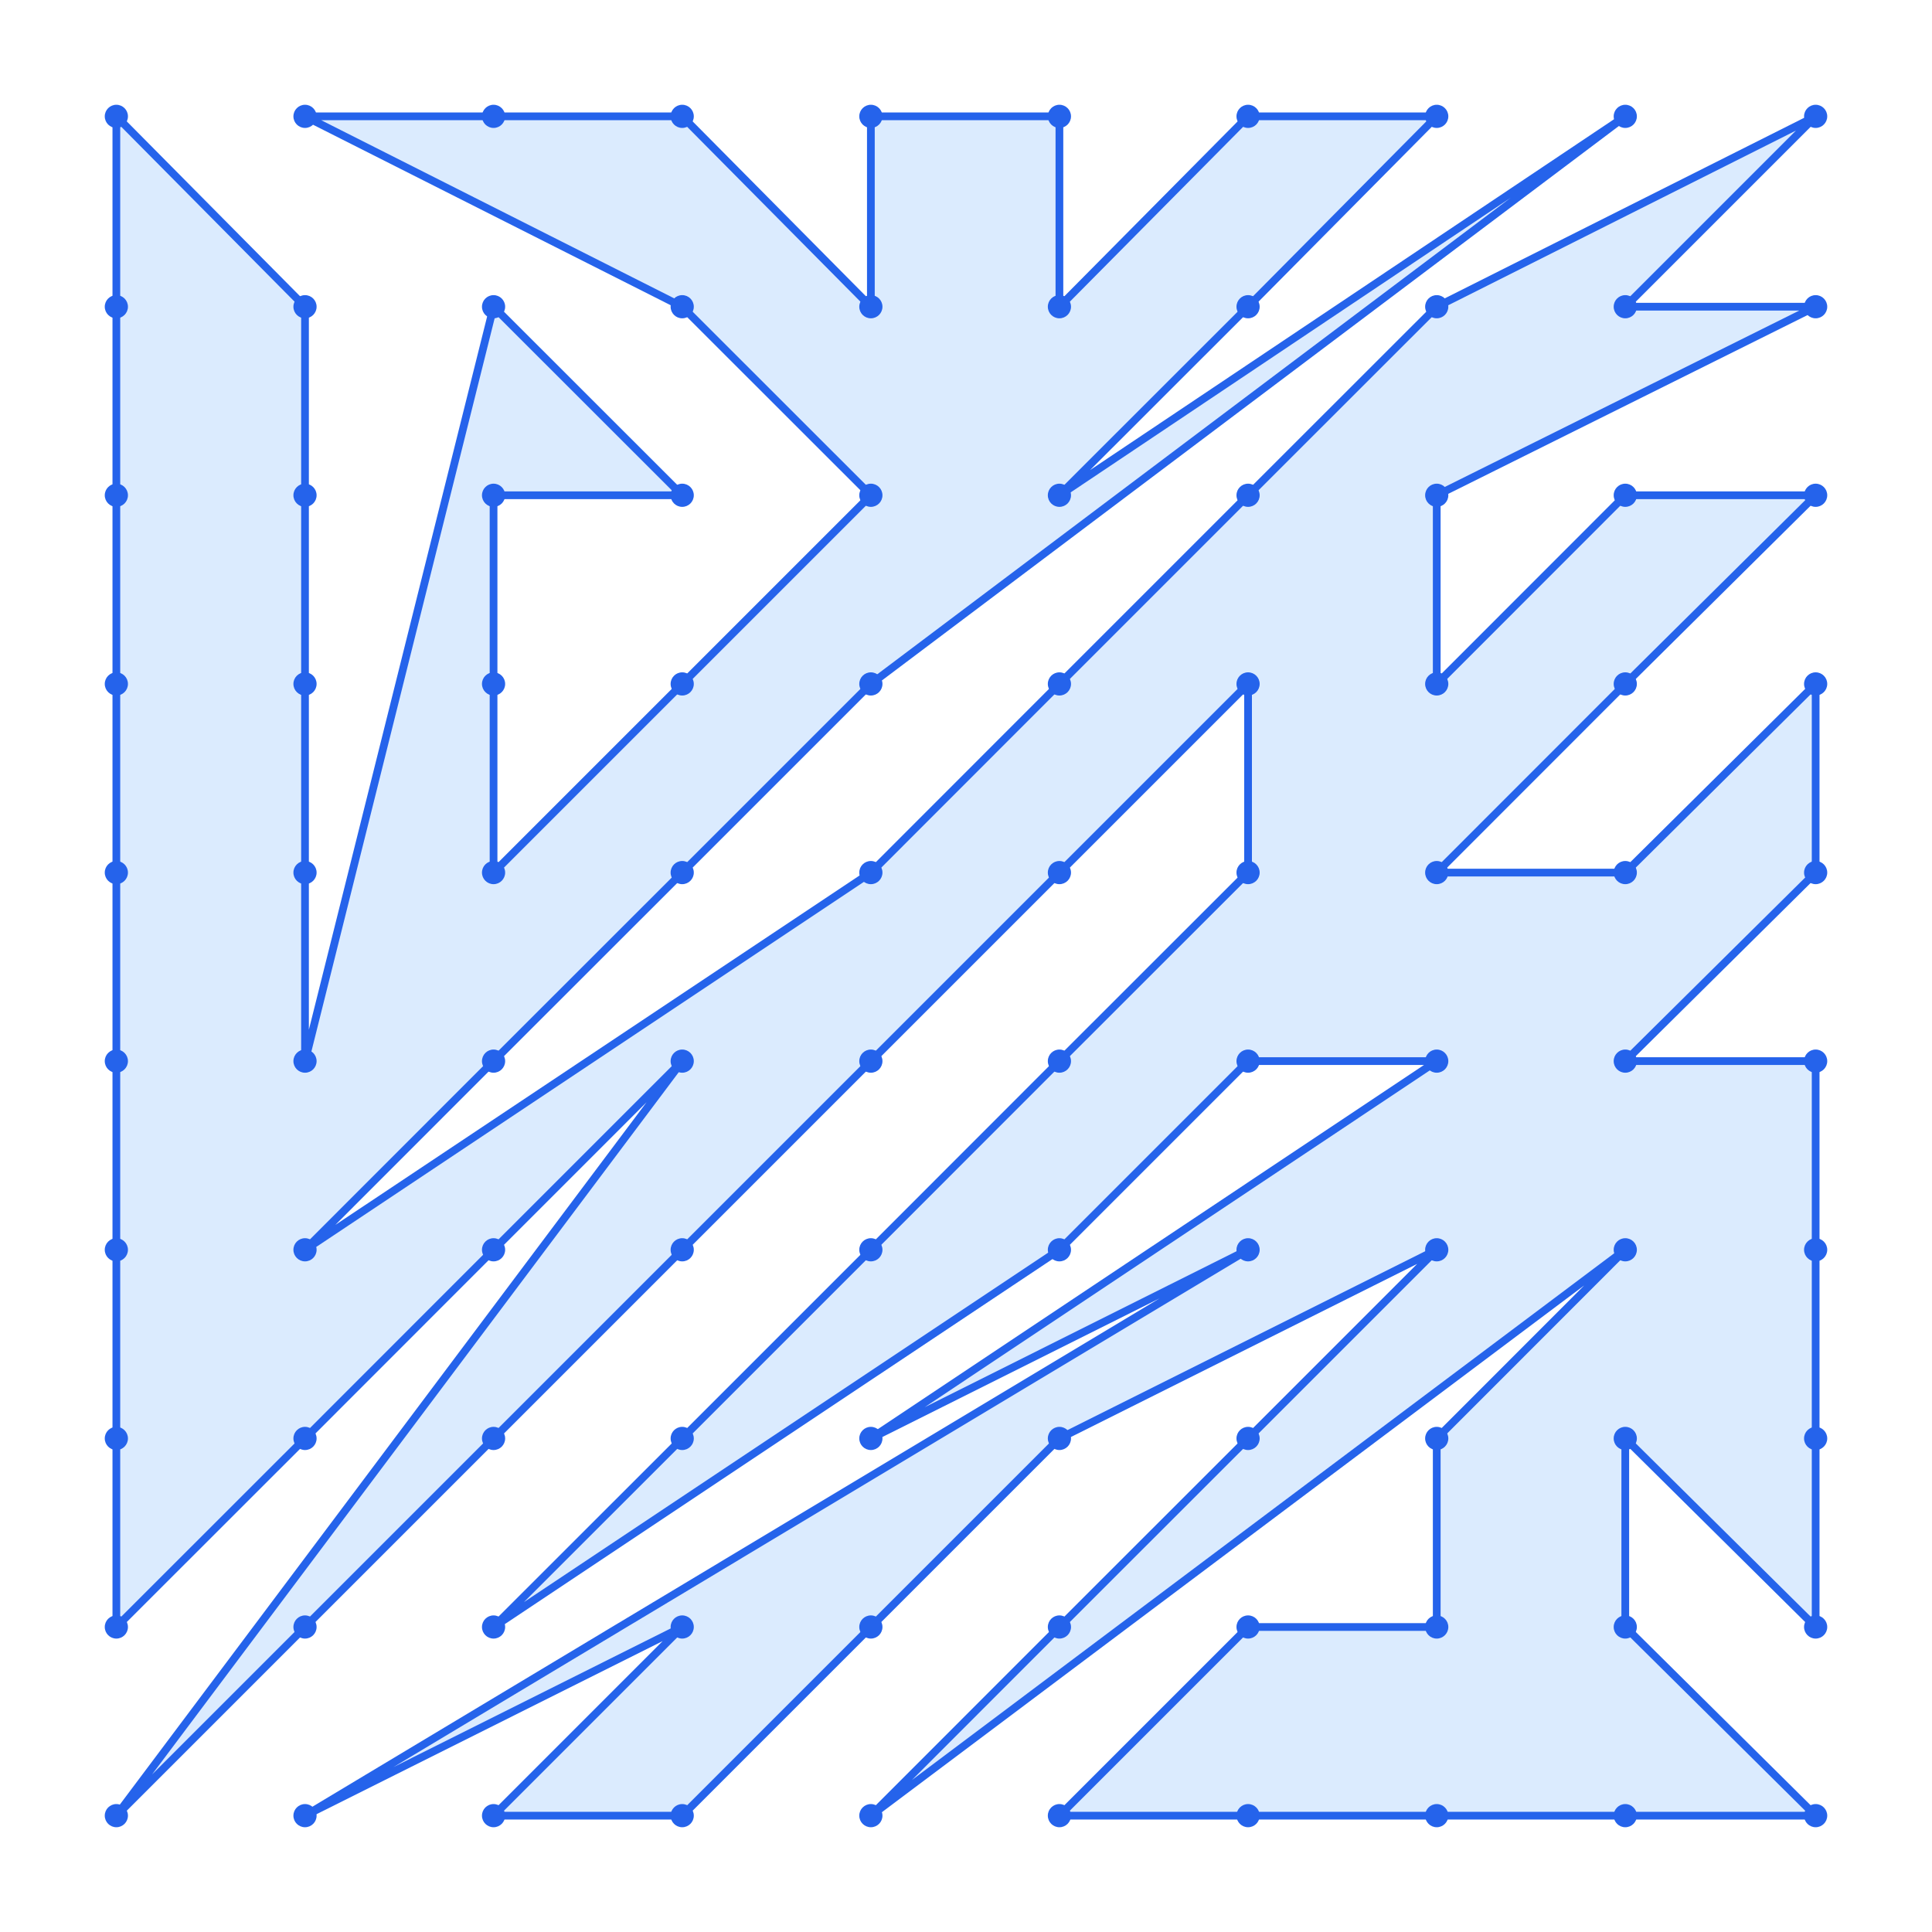
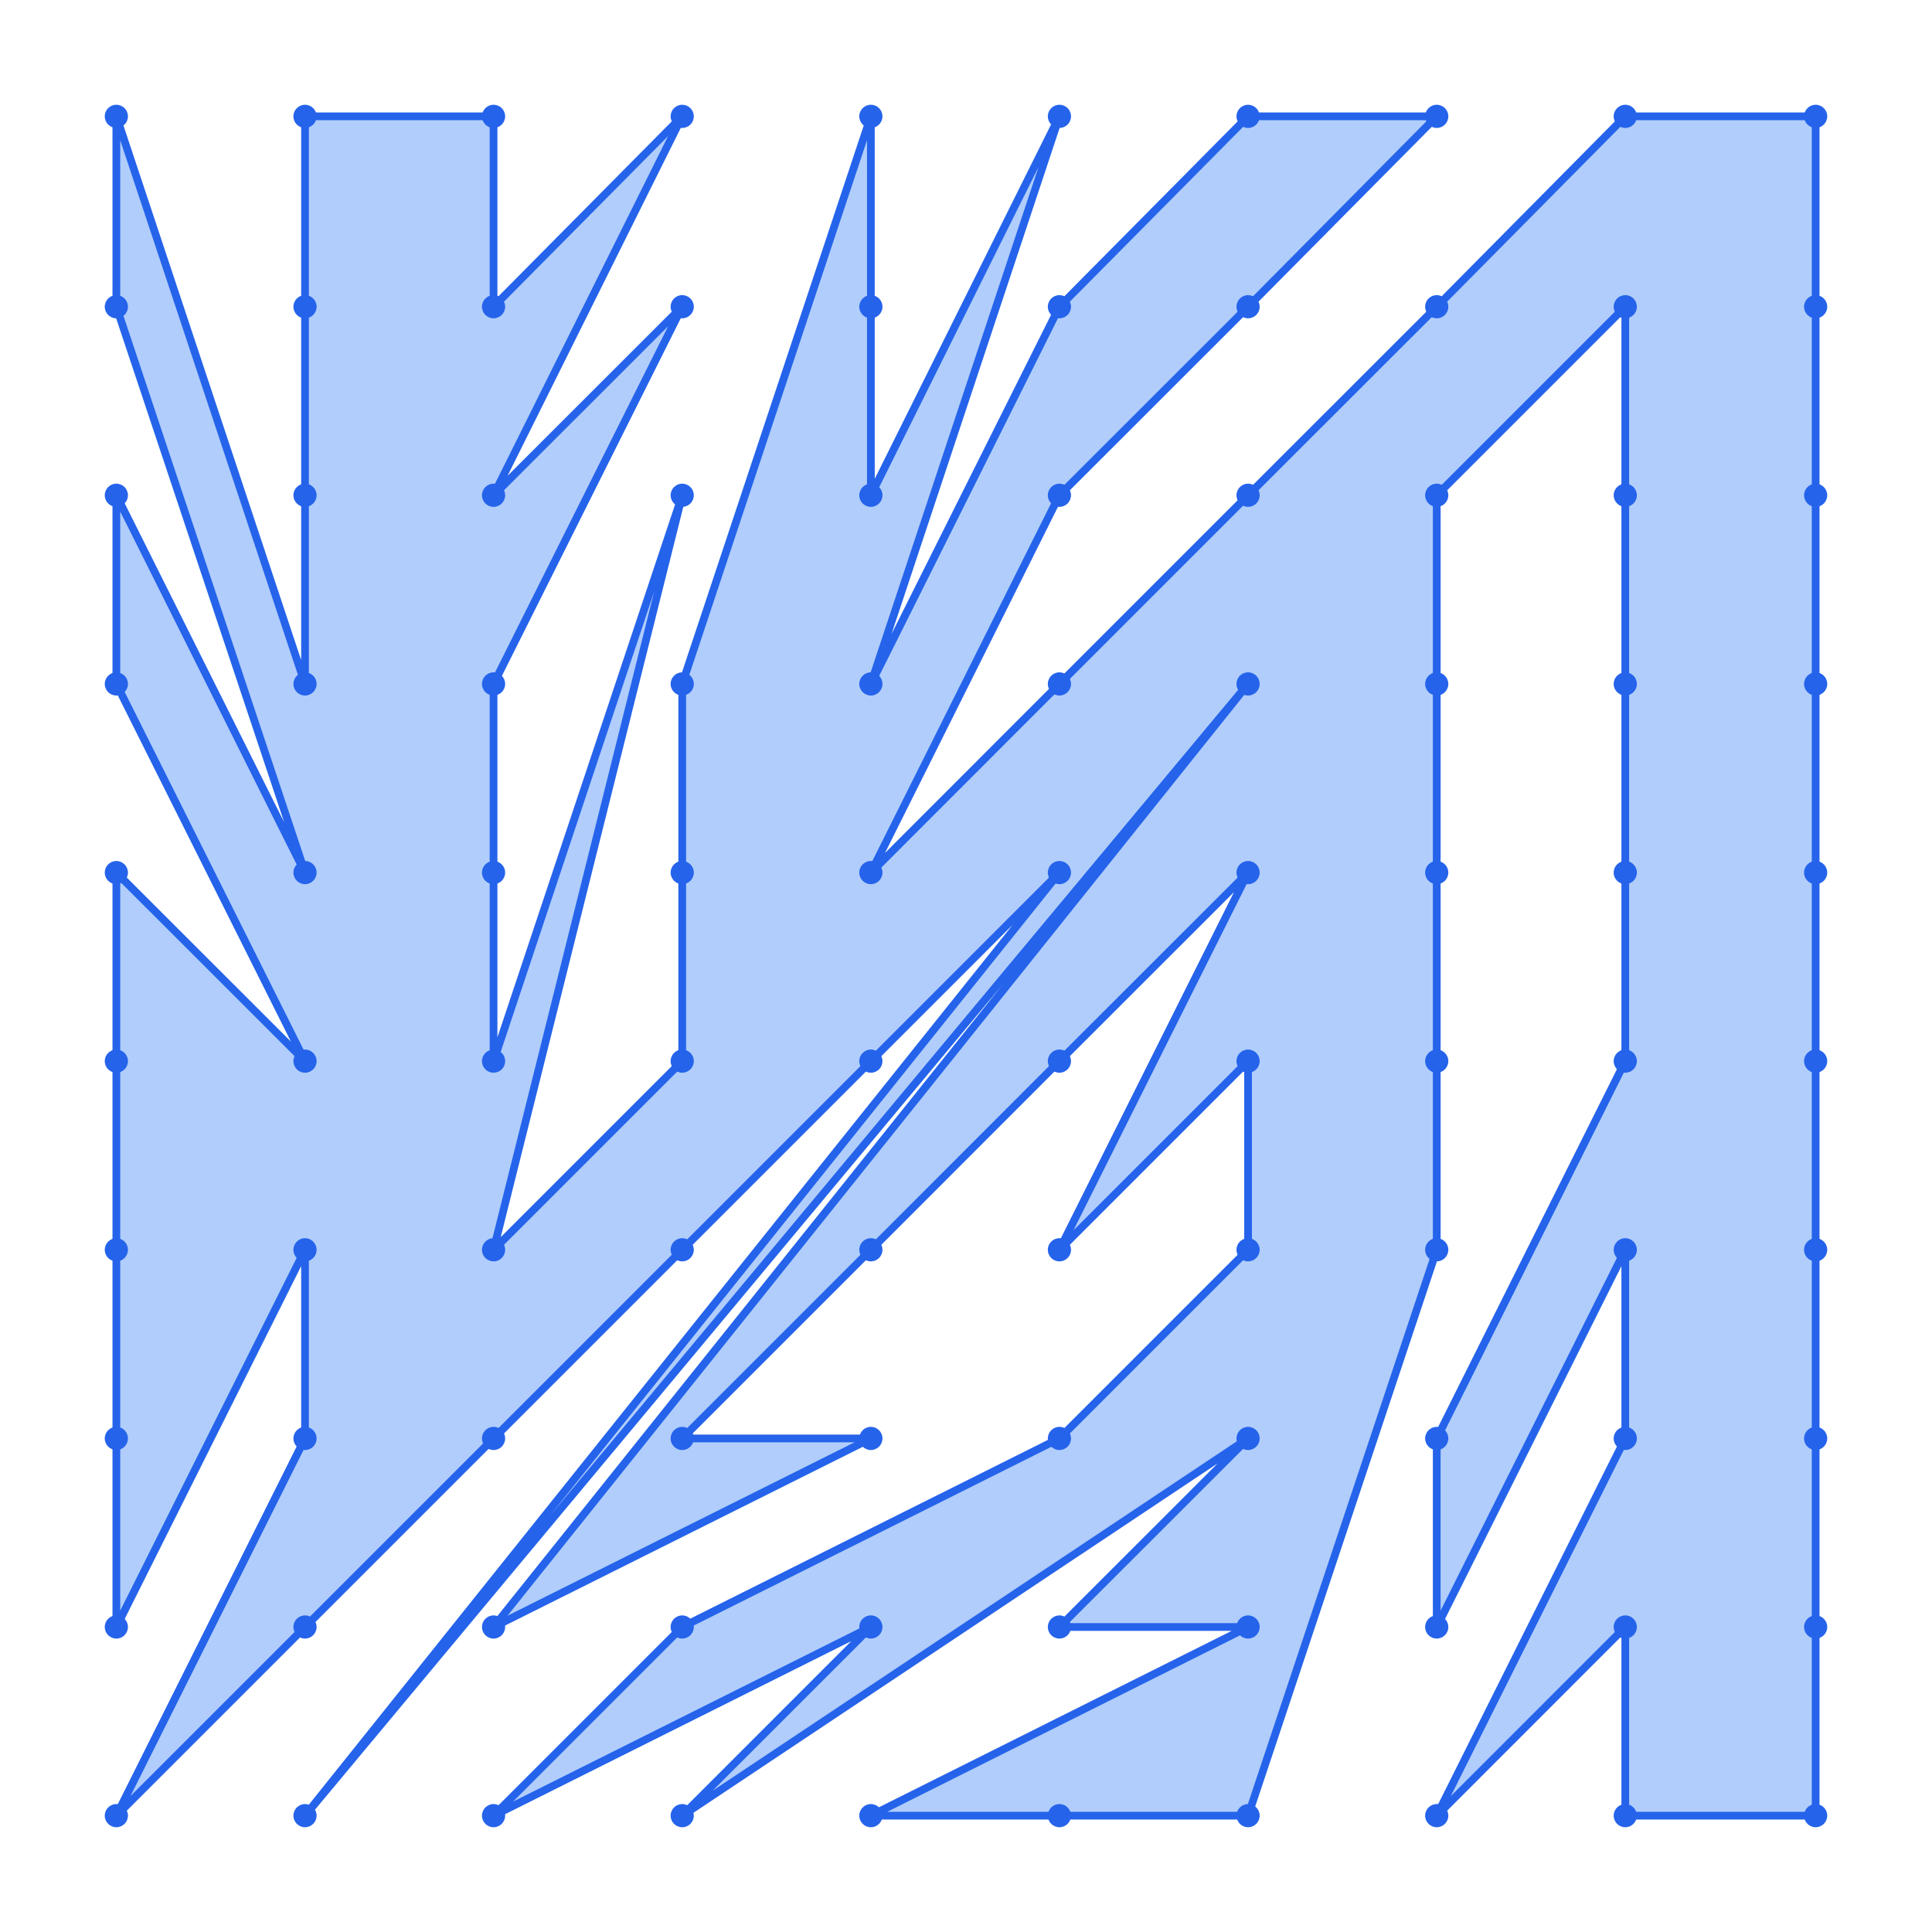
<svg xmlns="http://www.w3.org/2000/svg" width="2000" height="2000" viewBox="98.29 98.29 1803.42 1803.42">
-   <polygon points="735.1,1088.8 559.0,1264.9 383.0,1441.0 206.9,1617.0 206.9,1441.0 206.9,1264.9 206.9,1088.8 206.9,912.8 206.9,736.7 206.9,560.6 206.9,384.6 206.9,206.9 383.0,384.6 383.0,560.6 383.0,736.7 383.0,912.8 383.0,1088.8 559.0,384.6 735.1,560.6 559.0,560.6 559.0,736.7 559.0,912.8 735.1,736.7 911.2,560.6 735.1,384.6 383.0,206.9 559.0,206.9 735.1,206.9 911.2,384.6 911.2,206.9 1087.2,206.9 1087.2,384.6 1263.3,206.9 1439.4,206.9 1263.3,384.6 1087.2,560.6 1615.4,206.9 911.2,736.7 735.1,912.8 559.0,1088.8 383.0,1264.9 911.2,912.8 1087.2,736.7 1263.3,560.6 1439.4,384.6 1793.1,206.9 1615.4,384.6 1793.1,384.6 1439.4,560.6 1439.4,736.7 1615.4,560.6 1793.1,560.6 1615.4,736.7 1439.4,912.8 1615.4,912.8 1793.1,736.7 1793.1,912.8 1615.4,1088.8 1793.1,1088.8 1793.1,1264.9 1793.1,1441.0 1793.1,1617.0 1615.4,1441.0 1615.4,1617.0 1793.1,1793.1 1615.4,1793.1 1439.4,1793.1 1263.3,1793.1 1087.2,1793.1 1263.3,1617.0 1439.4,1617.0 1439.4,1441.0 1615.4,1264.9 911.2,1793.1 1087.2,1617.0 1263.3,1441.0 1439.4,1264.9 1087.2,1441.0 911.2,1617.0 735.1,1793.1 559.0,1793.1 735.1,1617.0 383.0,1793.1 1263.3,1264.9 911.2,1441.0 1439.4,1088.8 1263.3,1088.8 1087.2,1264.9 559.0,1617.0 735.1,1441.0 911.2,1264.9 1087.2,1088.8 1263.3,912.8 1263.3,736.7 1087.2,912.8 911.2,1088.8 735.1,1264.9 559.0,1441.0 383.0,1617.0 206.9,1793.1" fill="#93c5fd55" fill-rule="nonzero" stroke="#2563eb" stroke-width="7.214" stroke-linejoin="round" />
-   <circle cx="735.1" cy="1088.8" r="10.82" fill="#2563eb" />
-   <circle cx="559.0" cy="1264.9" r="10.82" fill="#2563eb" />
+   <polygon points="383.0,1441.0 383.0,1264.9 206.9,1617.0 206.9,1441.0 206.9,1264.9 206.9,1088.8 206.9,912.8 383.0,1088.8 206.9,736.7 206.9,560.6 383.0,912.8 206.9,384.6 206.9,206.9 383.0,736.7 383.0,560.6 383.0,384.6 383.0,206.9 559.0,206.9 559.0,384.6 735.1,206.9 559.0,560.6 735.1,384.6 559.0,736.7 559.0,912.8 559.0,1088.8 735.1,560.6 559.0,1264.9 735.1,1088.8 735.1,912.8 735.1,736.7 911.2,206.9 911.2,384.6 911.2,560.6 1087.2,206.9 911.2,736.7 1087.2,384.6 1263.3,206.9 1439.4,206.9 1263.3,384.6 1087.2,560.6 911.2,912.8 1087.2,736.7 1263.3,560.6 1439.4,384.6 1615.4,206.9 1793.1,206.9 1793.1,384.6 1793.1,560.6 1793.1,736.7 1793.1,912.8 1793.1,1088.8 1793.1,1264.9 1793.1,1441.0 1793.1,1617.0 1793.1,1793.1 1615.4,1793.1 1615.4,1617.0 1439.4,1793.1 1615.4,1441.0 1615.4,1264.9 1439.4,1617.0 1439.4,1441.0 1615.4,1088.8 1615.4,912.8 1615.4,736.7 1615.4,560.6 1615.4,384.6 1439.4,560.6 1439.4,736.7 1439.4,912.8 1439.4,1088.8 1439.4,1264.9 1263.3,1793.1 1087.2,1793.1 911.2,1793.1 1263.3,1617.0 1087.2,1617.0 1263.3,1441.0 735.1,1793.1 911.2,1617.0 559.0,1793.1 735.1,1617.0 1087.2,1441.0 1263.3,1264.9 1263.3,1088.8 1087.2,1264.9 1263.3,912.8 1087.2,1088.8 911.2,1264.9 735.1,1441.0 911.2,1441.0 559.0,1617.0 1263.3,736.7 383.0,1793.1 1087.2,912.8 911.2,1088.8 735.1,1264.9 559.0,1441.0 383.0,1617.0 206.9,1793.1" fill="#3b82f666" fill-rule="nonzero" stroke="#2563eb" stroke-width="7.214" stroke-linejoin="round" />
  <circle cx="383.0" cy="1441.0" r="10.82" fill="#2563eb" />
+   <circle cx="383.0" cy="1264.9" r="10.82" fill="#2563eb" />
  <circle cx="206.9" cy="1617.0" r="10.82" fill="#2563eb" />
  <circle cx="206.9" cy="1441.0" r="10.82" fill="#2563eb" />
  <circle cx="206.9" cy="1264.9" r="10.82" fill="#2563eb" />
  <circle cx="206.9" cy="1088.8" r="10.82" fill="#2563eb" />
  <circle cx="206.9" cy="912.8" r="10.82" fill="#2563eb" />
+   <circle cx="383.0" cy="1088.8" r="10.82" fill="#2563eb" />
  <circle cx="206.9" cy="736.7" r="10.82" fill="#2563eb" />
  <circle cx="206.9" cy="560.6" r="10.82" fill="#2563eb" />
+   <circle cx="383.0" cy="912.8" r="10.82" fill="#2563eb" />
  <circle cx="206.9" cy="384.6" r="10.82" fill="#2563eb" />
  <circle cx="206.9" cy="206.9" r="10.82" fill="#2563eb" />
+   <circle cx="383.0" cy="736.7" r="10.82" fill="#2563eb" />
+   <circle cx="383.0" cy="560.6" r="10.82" fill="#2563eb" />
  <circle cx="383.0" cy="384.6" r="10.82" fill="#2563eb" />
-   <circle cx="383.0" cy="560.6" r="10.82" fill="#2563eb" />
-   <circle cx="383.0" cy="736.7" r="10.82" fill="#2563eb" />
-   <circle cx="383.0" cy="912.8" r="10.82" fill="#2563eb" />
-   <circle cx="383.0" cy="1088.8" r="10.82" fill="#2563eb" />
+   <circle cx="383.0" cy="206.9" r="10.82" fill="#2563eb" />
+   <circle cx="559.0" cy="206.9" r="10.82" fill="#2563eb" />
  <circle cx="559.0" cy="384.6" r="10.82" fill="#2563eb" />
-   <circle cx="735.1" cy="560.6" r="10.82" fill="#2563eb" />
+   <circle cx="735.1" cy="206.9" r="10.82" fill="#2563eb" />
  <circle cx="559.0" cy="560.6" r="10.82" fill="#2563eb" />
+   <circle cx="735.1" cy="384.6" r="10.82" fill="#2563eb" />
  <circle cx="559.0" cy="736.7" r="10.82" fill="#2563eb" />
  <circle cx="559.0" cy="912.8" r="10.82" fill="#2563eb" />
+   <circle cx="559.0" cy="1088.8" r="10.82" fill="#2563eb" />
+   <circle cx="735.1" cy="560.6" r="10.82" fill="#2563eb" />
+   <circle cx="559.0" cy="1264.9" r="10.82" fill="#2563eb" />
+   <circle cx="735.1" cy="1088.8" r="10.82" fill="#2563eb" />
+   <circle cx="735.1" cy="912.8" r="10.82" fill="#2563eb" />
  <circle cx="735.1" cy="736.7" r="10.82" fill="#2563eb" />
+   <circle cx="911.2" cy="206.9" r="10.82" fill="#2563eb" />
+   <circle cx="911.2" cy="384.6" r="10.82" fill="#2563eb" />
  <circle cx="911.2" cy="560.6" r="10.82" fill="#2563eb" />
-   <circle cx="735.1" cy="384.6" r="10.82" fill="#2563eb" />
-   <circle cx="383.0" cy="206.9" r="10.82" fill="#2563eb" />
-   <circle cx="559.0" cy="206.9" r="10.82" fill="#2563eb" />
-   <circle cx="735.1" cy="206.9" r="10.82" fill="#2563eb" />
-   <circle cx="911.2" cy="384.6" r="10.82" fill="#2563eb" />
-   <circle cx="911.2" cy="206.9" r="10.82" fill="#2563eb" />
  <circle cx="1087.2" cy="206.9" r="10.82" fill="#2563eb" />
+   <circle cx="911.2" cy="736.7" r="10.82" fill="#2563eb" />
  <circle cx="1087.2" cy="384.6" r="10.82" fill="#2563eb" />
  <circle cx="1263.3" cy="206.9" r="10.82" fill="#2563eb" />
  <circle cx="1439.4" cy="206.9" r="10.82" fill="#2563eb" />
  <circle cx="1263.3" cy="384.6" r="10.82" fill="#2563eb" />
  <circle cx="1087.2" cy="560.6" r="10.82" fill="#2563eb" />
-   <circle cx="1615.4" cy="206.9" r="10.82" fill="#2563eb" />
-   <circle cx="911.2" cy="736.7" r="10.82" fill="#2563eb" />
-   <circle cx="735.1" cy="912.8" r="10.82" fill="#2563eb" />
-   <circle cx="559.0" cy="1088.8" r="10.82" fill="#2563eb" />
-   <circle cx="383.0" cy="1264.9" r="10.82" fill="#2563eb" />
  <circle cx="911.2" cy="912.8" r="10.82" fill="#2563eb" />
  <circle cx="1087.2" cy="736.7" r="10.82" fill="#2563eb" />
  <circle cx="1263.3" cy="560.6" r="10.82" fill="#2563eb" />
  <circle cx="1439.4" cy="384.6" r="10.82" fill="#2563eb" />
+   <circle cx="1615.4" cy="206.9" r="10.82" fill="#2563eb" />
  <circle cx="1793.1" cy="206.9" r="10.82" fill="#2563eb" />
-   <circle cx="1615.4" cy="384.6" r="10.82" fill="#2563eb" />
  <circle cx="1793.1" cy="384.6" r="10.82" fill="#2563eb" />
-   <circle cx="1439.4" cy="560.6" r="10.82" fill="#2563eb" />
-   <circle cx="1439.4" cy="736.7" r="10.82" fill="#2563eb" />
-   <circle cx="1615.4" cy="560.6" r="10.82" fill="#2563eb" />
  <circle cx="1793.1" cy="560.6" r="10.82" fill="#2563eb" />
-   <circle cx="1615.4" cy="736.7" r="10.82" fill="#2563eb" />
-   <circle cx="1439.4" cy="912.8" r="10.82" fill="#2563eb" />
-   <circle cx="1615.4" cy="912.8" r="10.82" fill="#2563eb" />
  <circle cx="1793.1" cy="736.7" r="10.82" fill="#2563eb" />
  <circle cx="1793.1" cy="912.8" r="10.82" fill="#2563eb" />
-   <circle cx="1615.4" cy="1088.8" r="10.82" fill="#2563eb" />
  <circle cx="1793.1" cy="1088.8" r="10.82" fill="#2563eb" />
  <circle cx="1793.1" cy="1264.9" r="10.82" fill="#2563eb" />
  <circle cx="1793.1" cy="1441.0" r="10.82" fill="#2563eb" />
  <circle cx="1793.1" cy="1617.0" r="10.82" fill="#2563eb" />
-   <circle cx="1615.4" cy="1441.0" r="10.82" fill="#2563eb" />
-   <circle cx="1615.4" cy="1617.0" r="10.82" fill="#2563eb" />
  <circle cx="1793.1" cy="1793.1" r="10.82" fill="#2563eb" />
  <circle cx="1615.4" cy="1793.1" r="10.82" fill="#2563eb" />
+   <circle cx="1615.4" cy="1617.0" r="10.82" fill="#2563eb" />
  <circle cx="1439.4" cy="1793.1" r="10.82" fill="#2563eb" />
+   <circle cx="1615.4" cy="1441.0" r="10.82" fill="#2563eb" />
+   <circle cx="1615.4" cy="1264.9" r="10.82" fill="#2563eb" />
+   <circle cx="1439.4" cy="1617.0" r="10.82" fill="#2563eb" />
+   <circle cx="1439.4" cy="1441.0" r="10.82" fill="#2563eb" />
+   <circle cx="1615.4" cy="1088.8" r="10.82" fill="#2563eb" />
+   <circle cx="1615.4" cy="912.8" r="10.82" fill="#2563eb" />
+   <circle cx="1615.4" cy="736.7" r="10.82" fill="#2563eb" />
+   <circle cx="1615.4" cy="560.6" r="10.82" fill="#2563eb" />
+   <circle cx="1615.4" cy="384.6" r="10.82" fill="#2563eb" />
+   <circle cx="1439.4" cy="560.6" r="10.82" fill="#2563eb" />
+   <circle cx="1439.4" cy="736.7" r="10.82" fill="#2563eb" />
+   <circle cx="1439.4" cy="912.8" r="10.82" fill="#2563eb" />
+   <circle cx="1439.4" cy="1088.8" r="10.82" fill="#2563eb" />
+   <circle cx="1439.4" cy="1264.9" r="10.82" fill="#2563eb" />
  <circle cx="1263.3" cy="1793.1" r="10.82" fill="#2563eb" />
  <circle cx="1087.2" cy="1793.1" r="10.82" fill="#2563eb" />
+   <circle cx="911.2" cy="1793.1" r="10.82" fill="#2563eb" />
  <circle cx="1263.3" cy="1617.0" r="10.82" fill="#2563eb" />
-   <circle cx="1439.4" cy="1617.0" r="10.82" fill="#2563eb" />
-   <circle cx="1439.4" cy="1441.0" r="10.82" fill="#2563eb" />
-   <circle cx="1615.4" cy="1264.9" r="10.82" fill="#2563eb" />
-   <circle cx="911.2" cy="1793.1" r="10.82" fill="#2563eb" />
  <circle cx="1087.2" cy="1617.0" r="10.82" fill="#2563eb" />
  <circle cx="1263.3" cy="1441.0" r="10.82" fill="#2563eb" />
-   <circle cx="1439.4" cy="1264.9" r="10.82" fill="#2563eb" />
-   <circle cx="1087.2" cy="1441.0" r="10.82" fill="#2563eb" />
+   <circle cx="735.1" cy="1793.1" r="10.82" fill="#2563eb" />
  <circle cx="911.2" cy="1617.0" r="10.82" fill="#2563eb" />
-   <circle cx="735.1" cy="1793.1" r="10.82" fill="#2563eb" />
  <circle cx="559.0" cy="1793.1" r="10.82" fill="#2563eb" />
  <circle cx="735.1" cy="1617.0" r="10.82" fill="#2563eb" />
-   <circle cx="383.0" cy="1793.1" r="10.82" fill="#2563eb" />
+   <circle cx="1087.2" cy="1441.0" r="10.82" fill="#2563eb" />
  <circle cx="1263.3" cy="1264.9" r="10.82" fill="#2563eb" />
-   <circle cx="911.2" cy="1441.0" r="10.82" fill="#2563eb" />
-   <circle cx="1439.4" cy="1088.8" r="10.82" fill="#2563eb" />
  <circle cx="1263.3" cy="1088.8" r="10.82" fill="#2563eb" />
  <circle cx="1087.2" cy="1264.9" r="10.82" fill="#2563eb" />
+   <circle cx="1263.3" cy="912.8" r="10.82" fill="#2563eb" />
+   <circle cx="1087.2" cy="1088.8" r="10.82" fill="#2563eb" />
+   <circle cx="911.2" cy="1264.9" r="10.82" fill="#2563eb" />
+   <circle cx="735.1" cy="1441.0" r="10.82" fill="#2563eb" />
+   <circle cx="911.2" cy="1441.0" r="10.82" fill="#2563eb" />
  <circle cx="559.0" cy="1617.0" r="10.82" fill="#2563eb" />
-   <circle cx="735.1" cy="1441.0" r="10.82" fill="#2563eb" />
-   <circle cx="911.2" cy="1264.9" r="10.82" fill="#2563eb" />
-   <circle cx="1087.2" cy="1088.8" r="10.82" fill="#2563eb" />
-   <circle cx="1263.3" cy="912.8" r="10.82" fill="#2563eb" />
  <circle cx="1263.3" cy="736.7" r="10.82" fill="#2563eb" />
+   <circle cx="383.0" cy="1793.1" r="10.82" fill="#2563eb" />
  <circle cx="1087.2" cy="912.8" r="10.82" fill="#2563eb" />
  <circle cx="911.2" cy="1088.8" r="10.82" fill="#2563eb" />
  <circle cx="735.1" cy="1264.9" r="10.82" fill="#2563eb" />
  <circle cx="559.0" cy="1441.0" r="10.82" fill="#2563eb" />
  <circle cx="383.0" cy="1617.0" r="10.82" fill="#2563eb" />
  <circle cx="206.9" cy="1793.1" r="10.82" fill="#2563eb" />
</svg>
